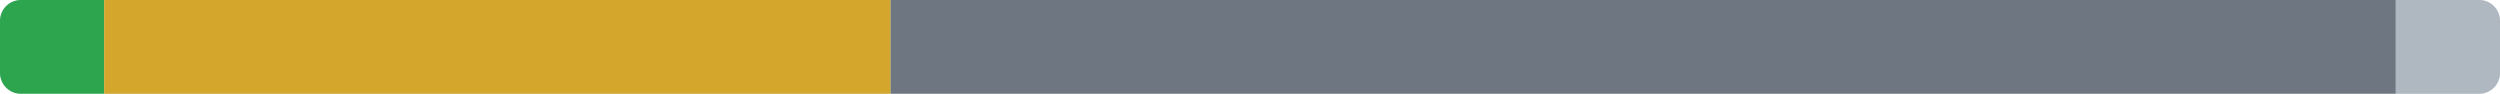
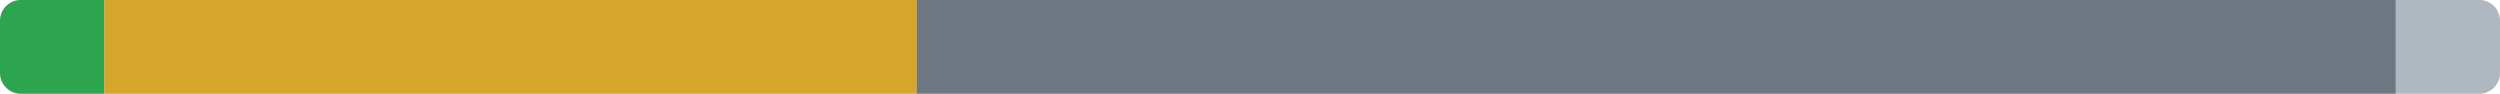
- <svg xmlns="http://www.w3.org/2000/svg" width="480" height="18" viewBox="0 0 480 18" role="img" aria-label="Google Cloud: Cloud Foundation Fabric and terraform-google-modules: 4 ported, 31 partial, 59 blocked, 4 not started of 98 modules">
+ <svg xmlns="http://www.w3.org/2000/svg" width="480" height="18" viewBox="0 0 480 18" role="img" aria-label="Google Cloud: Cloud Foundation Fabric and terraform-google-modules: 4 ported, 32 partial, 58 blocked, 4 not started of 98 modules">
  <clipPath id="r">
    <rect width="480" height="18" rx="4" />
  </clipPath>
  <g clip-path="url(#r)">
    <rect width="480" height="18" fill="#8c959f" fill-opacity="0.25" />
    <rect x="0" width="20" height="18" fill="#2da44e" />
-     <rect x="20" width="151" height="18" fill="#d4a72c" />
-     <rect x="171" width="289" height="18" fill="#6e7781" />
+     <rect x="20" width="156" height="18" fill="#d4a72c" />
+     <rect x="176" width="284" height="18" fill="#6e7781" />
    <rect x="460" width="20" height="18" fill="#afb8c1" />
  </g>
</svg>
